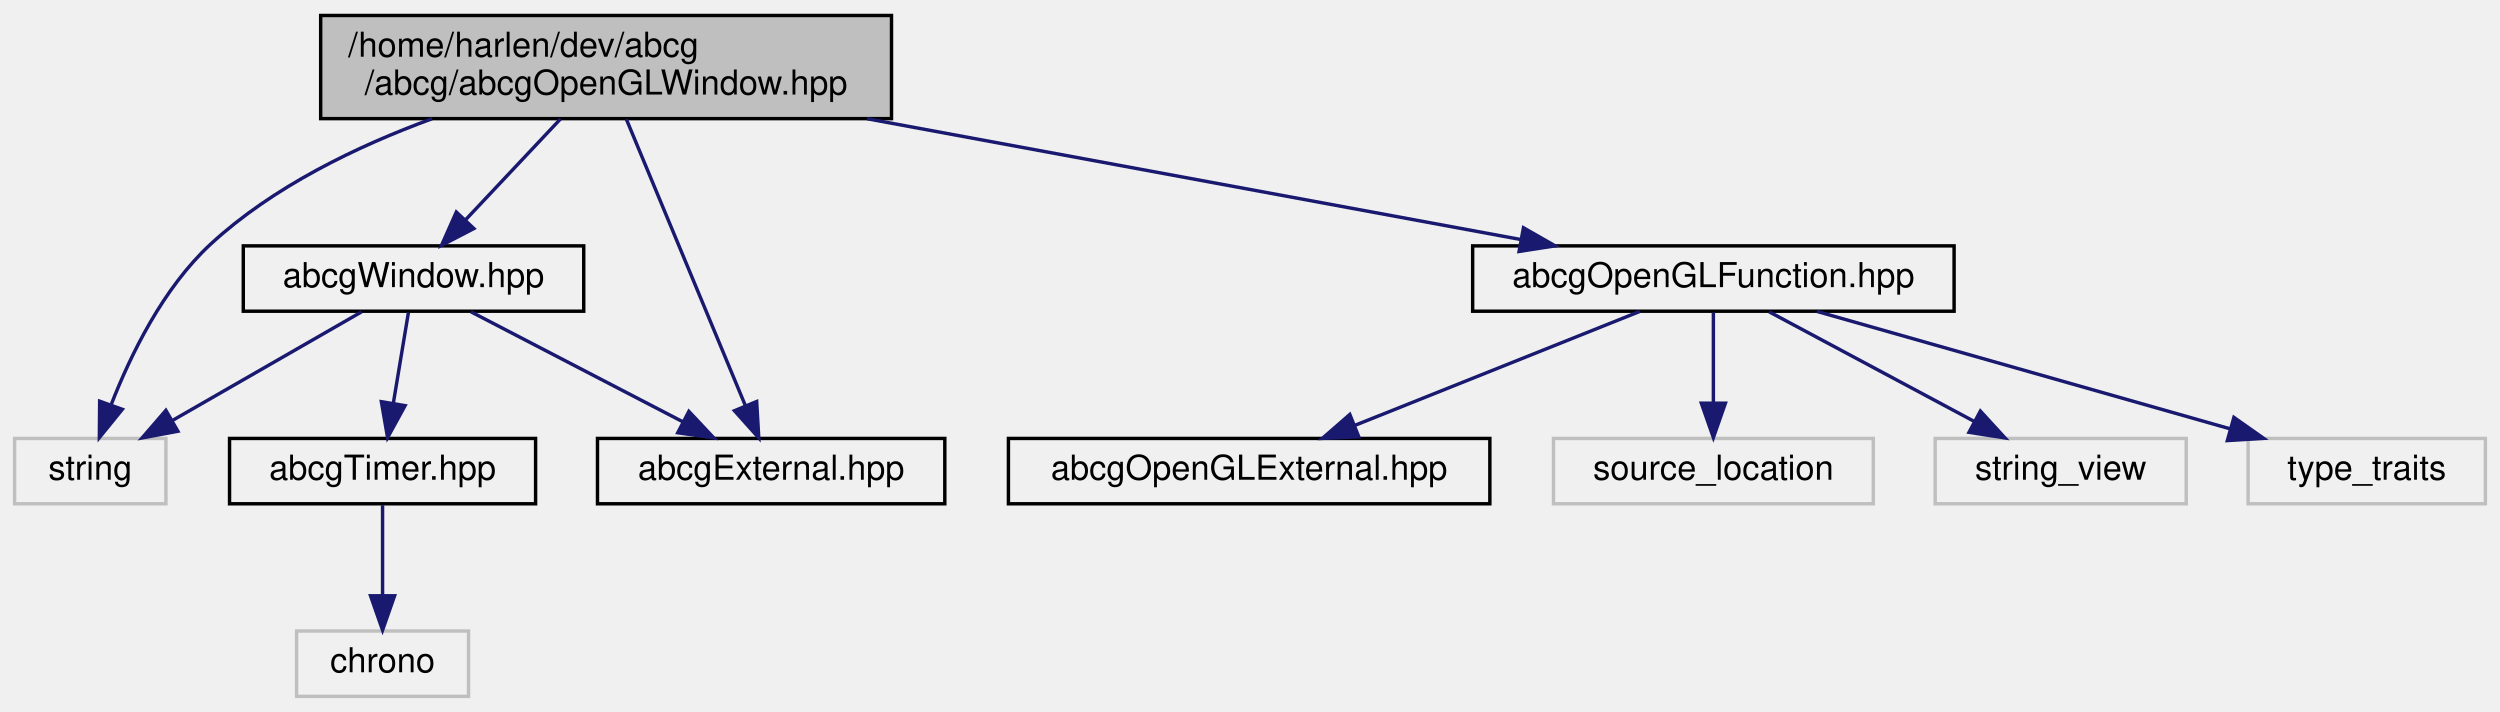
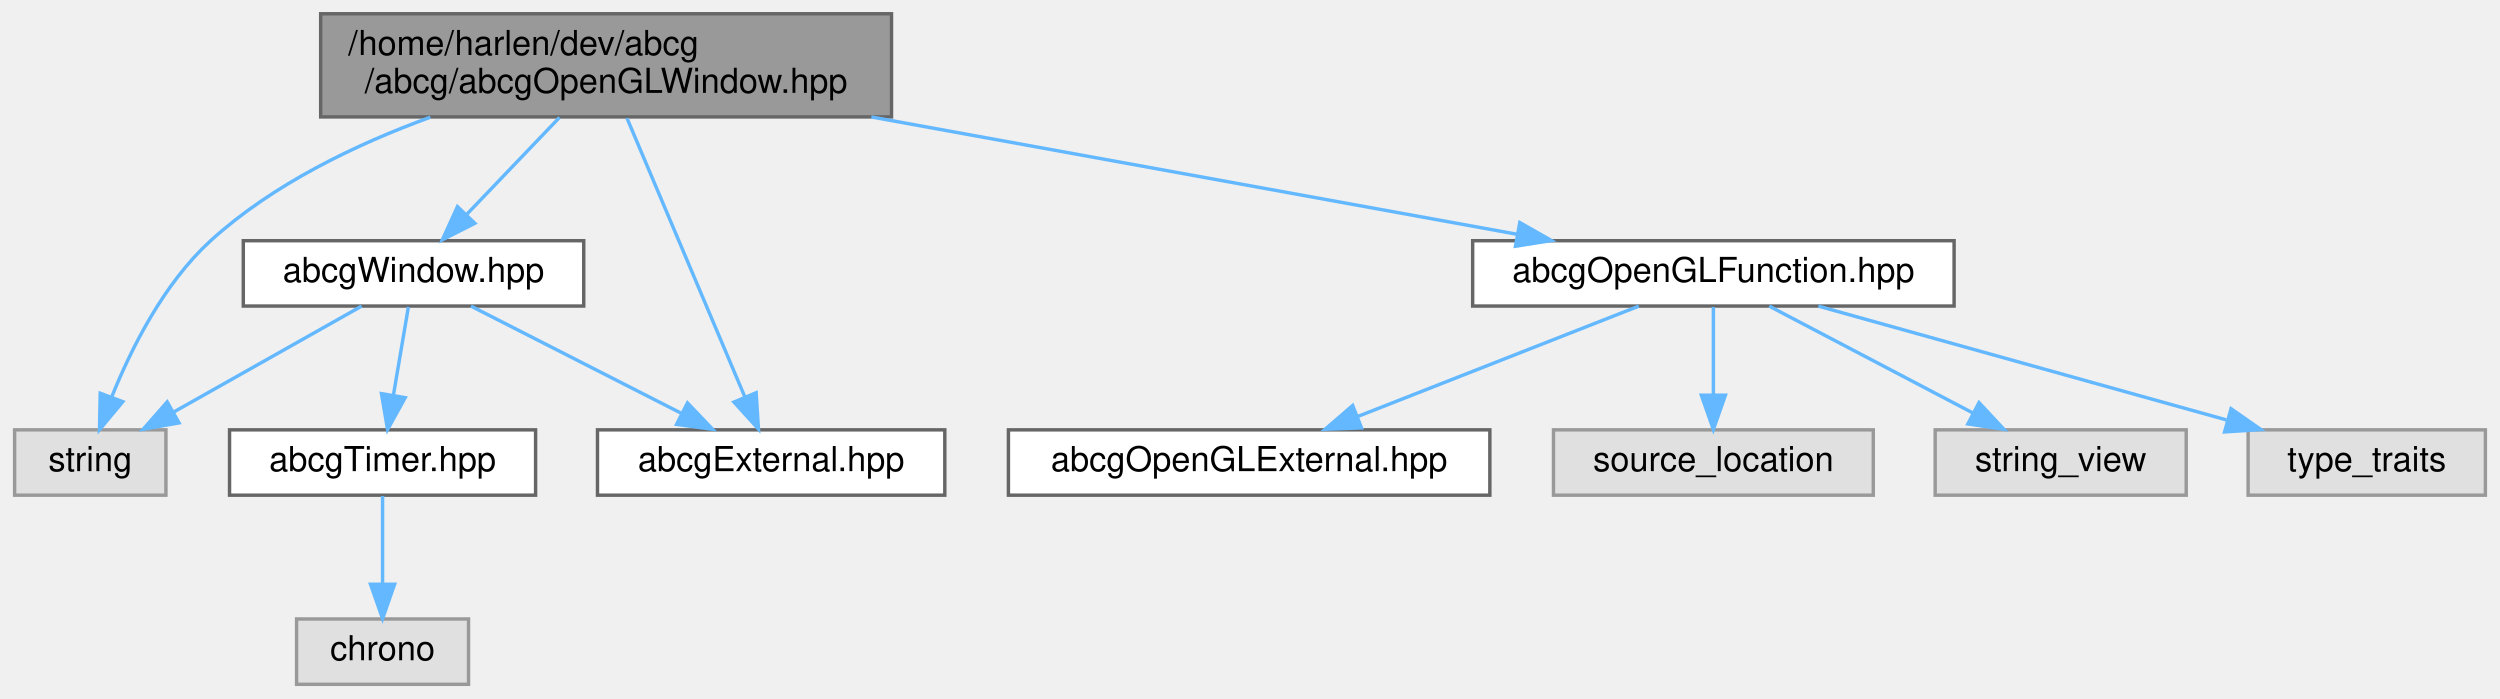
- <svg xmlns="http://www.w3.org/2000/svg" xmlns:xlink="http://www.w3.org/1999/xlink" width="727pt" height="207pt" viewBox="0.00 0.00 726.50 207.00">
-   <g id="graph0" class="graph" transform="scale(1 1) rotate(0) translate(4 203)">
-     <g id="node1" class="node">
-       <g id="a_node1">
+ <svg xmlns="http://www.w3.org/2000/svg" xmlns:xlink="http://www.w3.org/1999/xlink" width="727pt" height="203pt" viewBox="0.00 0.00 726.50 203.00">
+   <g id="graph0" class="graph" transform="scale(1 1) rotate(0) translate(4 199)">
+     <g id="Node000001" class="node">
+       <g id="a_Node000001">
        <a xlink:title="Header file of abcg::OpenGLWindow.">
-           <polygon fill="#bfbfbf" stroke="black" points="89,-168.5 89,-198.5 255,-198.5 255,-168.5 89,-168.5" />
-           <text text-anchor="start" x="97" y="-186.5" font-family="Helvetica,sans-Serif" font-size="10.00">/home/harlen/dev/abcg</text>
-           <text text-anchor="middle" x="172" y="-175.5" font-family="Helvetica,sans-Serif" font-size="10.00">/abcg/abcgOpenGLWindow.hpp</text>
+           <polygon fill="#999999" stroke="#666666" points="255,-195 89,-195 89,-165 255,-165 255,-195" />
+           <text text-anchor="start" x="97" y="-183" font-family="Helvetica,sans-Serif" font-size="10.00">/home/harlen/dev/abcg</text>
+           <text text-anchor="middle" x="172" y="-172" font-family="Helvetica,sans-Serif" font-size="10.00">/abcg/abcgOpenGLWindow.hpp</text>
        </a>
      </g>
    </g>
-     <g id="node2" class="node">
-       <g id="a_node2">
+     <g id="Node000002" class="node">
+       <g id="a_Node000002">
        <a xlink:title=" ">
-           <polygon fill="none" stroke="#bfbfbf" points="0,-56.5 0,-75.5 44,-75.5 44,-56.5 0,-56.5" />
-           <text text-anchor="middle" x="22" y="-63.5" font-family="Helvetica,sans-Serif" font-size="10.00">string</text>
+           <polygon fill="#e0e0e0" stroke="#999999" points="44,-74 0,-74 0,-55 44,-55 44,-74" />
+           <text text-anchor="middle" x="22" y="-62" font-family="Helvetica,sans-Serif" font-size="10.00">string</text>
        </a>
      </g>
    </g>
-     <g id="edge1" class="edge">
-       <path fill="none" stroke="midnightblue" d="M121.39,-168.47C99.64,-160.51 75.11,-148.71 57,-132 43.19,-119.25 33.72,-99.79 28.14,-85.48" />
-       <polygon fill="midnightblue" stroke="midnightblue" points="31.32,-83.96 24.64,-75.74 24.73,-86.33 31.32,-83.96" />
-     </g>
-     <g id="node3" class="node">
-       <g id="a_node3">
-         <a xlink:href="abcgExternal_8hpp.html" target="_top" xlink:title="Header file for including third-party dependencies.">
-           <polygon fill="none" stroke="black" points="169.5,-56.5 169.5,-75.5 270.5,-75.5 270.5,-56.5 169.5,-56.5" />
-           <text text-anchor="middle" x="220" y="-63.5" font-family="Helvetica,sans-Serif" font-size="10.00">abcgExternal.hpp</text>
+     <g id="edge1_Node000001_Node000002" class="edge">
+       <g id="a_edge1_Node000001_Node000002">
+         <a xlink:title=" ">
+           <path fill="none" stroke="#63b8ff" d="M120.89,-164.92C99.29,-157.04 75.03,-145.42 57,-129 43.35,-116.57 33.86,-97.55 28.23,-83.56" />
+           <polygon fill="#63b8ff" stroke="#63b8ff" points="31.46,-82.19 24.68,-74.04 24.9,-84.64 31.46,-82.19" />
        </a>
      </g>
    </g>
-     <g id="edge2" class="edge">
-       <path fill="none" stroke="midnightblue" d="M177.89,-168.34C186.61,-147.34 202.98,-107.96 212.54,-84.96" />
-       <polygon fill="midnightblue" stroke="midnightblue" points="215.79,-86.25 216.4,-75.67 209.33,-83.56 215.79,-86.25" />
-     </g>
-     <g id="node4" class="node">
-       <g id="a_node4">
-         <a xlink:href="abcgOpenGLFunction_8hpp.html" target="_top" xlink:title="Declaration of OpenGL-related error checking functions.">
-           <polygon fill="none" stroke="black" points="424,-112.5 424,-131.5 564,-131.5 564,-112.5 424,-112.5" />
-           <text text-anchor="middle" x="494" y="-119.5" font-family="Helvetica,sans-Serif" font-size="10.00">abcgOpenGLFunction.hpp</text>
+     <g id="Node000003" class="node">
+       <g id="a_Node000003">
+         <a xlink:href="abcgExternal_8hpp.html" target="_top" xlink:title="Header file for including third-party dependencies.">
+           <polygon fill="white" stroke="#666666" points="270.5,-74 169.5,-74 169.5,-55 270.5,-55 270.5,-74" />
+           <text text-anchor="middle" x="220" y="-62" font-family="Helvetica,sans-Serif" font-size="10.00">abcgExternal.hpp</text>
        </a>
      </g>
    </g>
-     <g id="edge3" class="edge">
-       <path fill="none" stroke="midnightblue" d="M247.9,-168.47C306.12,-157.72 385.18,-143.11 437.81,-133.38" />
-       <polygon fill="midnightblue" stroke="midnightblue" points="438.77,-136.77 447.97,-131.51 437.5,-129.88 438.77,-136.77" />
-     </g>
-     <g id="node9" class="node">
-       <g id="a_node9">
-         <a xlink:href="abcgWindow_8hpp.html" target="_top" xlink:title="Header file of abcg::Window.">
-           <polygon fill="none" stroke="black" points="66.5,-112.5 66.5,-131.5 165.5,-131.5 165.5,-112.5 66.5,-112.5" />
-           <text text-anchor="middle" x="116" y="-119.5" font-family="Helvetica,sans-Serif" font-size="10.00">abcgWindow.hpp</text>
+     <g id="edge2_Node000001_Node000003" class="edge">
+       <g id="a_edge2_Node000001_Node000003">
+         <a xlink:title=" ">
+           <path fill="none" stroke="#63b8ff" d="M178.08,-164.63C186.79,-144.03 202.82,-106.12 212.33,-83.63" />
+           <polygon fill="#63b8ff" stroke="#63b8ff" points="215.64,-84.8 216.31,-74.23 209.19,-82.08 215.64,-84.8" />
        </a>
      </g>
    </g>
-     <g id="edge8" class="edge">
-       <path fill="none" stroke="midnightblue" d="M158.73,-168.4C150.42,-159.58 139.7,-148.18 131.08,-139.02" />
-       <polygon fill="midnightblue" stroke="midnightblue" points="133.55,-136.54 124.15,-131.66 128.45,-141.34 133.55,-136.54" />
-     </g>
-     <g id="node5" class="node">
-       <g id="a_node5">
-         <a xlink:title=" ">
-           <polygon fill="none" stroke="#bfbfbf" points="447.5,-56.5 447.5,-75.5 540.5,-75.5 540.5,-56.5 447.5,-56.5" />
-           <text text-anchor="middle" x="494" y="-63.5" font-family="Helvetica,sans-Serif" font-size="10.00">source_location</text>
+     <g id="Node000004" class="node">
+       <g id="a_Node000004">
+         <a xlink:href="abcgOpenGLFunction_8hpp.html" target="_top" xlink:title="Declaration of OpenGL-related error checking functions.">
+           <polygon fill="white" stroke="#666666" points="564,-129 424,-129 424,-110 564,-110 564,-129" />
+           <text text-anchor="middle" x="494" y="-117" font-family="Helvetica,sans-Serif" font-size="10.00">abcgOpenGLFunction.hpp</text>
        </a>
      </g>
    </g>
-     <g id="edge4" class="edge">
-       <path fill="none" stroke="midnightblue" d="M494,-112.08C494,-105.01 494,-94.86 494,-85.99" />
-       <polygon fill="midnightblue" stroke="midnightblue" points="497.5,-85.75 494,-75.75 490.5,-85.75 497.5,-85.75" />
-     </g>
-     <g id="node6" class="node">
-       <g id="a_node6">
+     <g id="edge3_Node000001_Node000004" class="edge">
+       <g id="a_edge3_Node000001_Node000004">
        <a xlink:title=" ">
-           <polygon fill="none" stroke="#bfbfbf" points="558.5,-56.5 558.5,-75.5 631.5,-75.5 631.5,-56.5 558.5,-56.5" />
-           <text text-anchor="middle" x="595" y="-63.5" font-family="Helvetica,sans-Serif" font-size="10.00">string_view</text>
+           <path fill="none" stroke="#63b8ff" d="M249.13,-164.99C306.86,-154.5 384.56,-140.38 436.82,-130.89" />
+           <polygon fill="#63b8ff" stroke="#63b8ff" points="437.71,-134.28 446.92,-129.05 436.45,-127.4 437.71,-134.28" />
        </a>
      </g>
    </g>
-     <g id="edge5" class="edge">
-       <path fill="none" stroke="midnightblue" d="M510.23,-112.32C526.35,-103.7 551.3,-90.36 569.96,-80.39" />
-       <polygon fill="midnightblue" stroke="midnightblue" points="571.64,-83.46 578.81,-75.65 568.34,-77.28 571.64,-83.46" />
-     </g>
-     <g id="node7" class="node">
-       <g id="a_node7">
-         <a xlink:title=" ">
-           <polygon fill="none" stroke="#bfbfbf" points="649.5,-56.5 649.5,-75.5 718.5,-75.5 718.5,-56.5 649.5,-56.5" />
-           <text text-anchor="middle" x="684" y="-63.5" font-family="Helvetica,sans-Serif" font-size="10.00">type_traits</text>
+     <g id="Node000009" class="node">
+       <g id="a_Node000009">
+         <a xlink:href="abcgWindow_8hpp.html" target="_top" xlink:title="Header file of abcg::Window.">
+           <polygon fill="white" stroke="#666666" points="165.5,-129 66.5,-129 66.5,-110 165.5,-110 165.5,-129" />
+           <text text-anchor="middle" x="116" y="-117" font-family="Helvetica,sans-Serif" font-size="10.00">abcgWindow.hpp</text>
        </a>
      </g>
    </g>
-     <g id="edge6" class="edge">
-       <path fill="none" stroke="midnightblue" d="M524.11,-112.44C556.63,-103.2 608.58,-88.44 644.39,-78.26" />
-       <polygon fill="midnightblue" stroke="midnightblue" points="645.37,-81.62 654.03,-75.52 643.46,-74.88 645.37,-81.62" />
-     </g>
-     <g id="node8" class="node">
-       <g id="a_node8">
-         <a xlink:href="abcgOpenGLExternal_8hpp.html" target="_top" xlink:title="Header file for including OpenGL-related third-party dependencies.">
-           <polygon fill="none" stroke="black" points="289,-56.5 289,-75.5 429,-75.5 429,-56.5 289,-56.5" />
-           <text text-anchor="middle" x="359" y="-63.5" font-family="Helvetica,sans-Serif" font-size="10.00">abcgOpenGLExternal.hpp</text>
+     <g id="edge8_Node000001_Node000009" class="edge">
+       <g id="a_edge8_Node000001_Node000009">
+         <a xlink:title=" ">
+           <path fill="none" stroke="#63b8ff" d="M158.44,-164.84C150.32,-156.35 139.95,-145.52 131.5,-136.69" />
+           <polygon fill="#63b8ff" stroke="#63b8ff" points="133.83,-134.07 124.39,-129.27 128.78,-138.91 133.83,-134.07" />
        </a>
      </g>
    </g>
-     <g id="edge7" class="edge">
-       <path fill="none" stroke="midnightblue" d="M472.61,-112.44C450.29,-103.52 415.1,-89.44 389.79,-79.32" />
-       <polygon fill="midnightblue" stroke="midnightblue" points="390.88,-75.98 380.29,-75.52 388.28,-82.48 390.88,-75.98" />
-     </g>
-     <g id="edge9" class="edge">
-       <path fill="none" stroke="midnightblue" d="M100.9,-112.32C86.1,-103.82 63.31,-90.73 46.02,-80.8" />
-       <polygon fill="midnightblue" stroke="midnightblue" points="47.48,-77.6 37.07,-75.65 43.99,-83.67 47.48,-77.6" />
-     </g>
-     <g id="edge10" class="edge">
-       <path fill="none" stroke="midnightblue" d="M132.71,-112.32C149.31,-103.7 175,-90.36 194.22,-80.39" />
-       <polygon fill="midnightblue" stroke="midnightblue" points="196.07,-83.37 203.33,-75.65 192.84,-77.16 196.07,-83.37" />
-     </g>
-     <g id="node10" class="node">
-       <g id="a_node10">
-         <a xlink:href="abcgTimer_8hpp.html" target="_top" xlink:title="Header file of abcg::Timer.">
-           <polygon fill="none" stroke="black" points="62.5,-56.5 62.5,-75.5 151.5,-75.5 151.5,-56.5 62.5,-56.5" />
-           <text text-anchor="middle" x="107" y="-63.5" font-family="Helvetica,sans-Serif" font-size="10.00">abcgTimer.hpp</text>
+     <g id="Node000005" class="node">
+       <g id="a_Node000005">
+         <a xlink:title=" ">
+           <polygon fill="#e0e0e0" stroke="#999999" points="540.5,-74 447.5,-74 447.5,-55 540.5,-55 540.5,-74" />
+           <text text-anchor="middle" x="494" y="-62" font-family="Helvetica,sans-Serif" font-size="10.00">source_location</text>
        </a>
      </g>
    </g>
-     <g id="edge11" class="edge">
-       <path fill="none" stroke="midnightblue" d="M114.51,-112.08C113.32,-104.93 111.61,-94.64 110.12,-85.69" />
-       <polygon fill="midnightblue" stroke="midnightblue" points="113.55,-85.04 108.46,-75.75 106.65,-86.19 113.55,-85.04" />
-     </g>
-     <g id="node11" class="node">
-       <g id="a_node11">
+     <g id="edge4_Node000004_Node000005" class="edge">
+       <g id="a_edge4_Node000004_Node000005">
        <a xlink:title=" ">
-           <polygon fill="none" stroke="#bfbfbf" points="82,-0.5 82,-19.5 132,-19.5 132,-0.5 82,-0.5" />
-           <text text-anchor="middle" x="107" y="-7.5" font-family="Helvetica,sans-Serif" font-size="10.00">chrono</text>
+           <path fill="none" stroke="#63b8ff" d="M494,-109.75C494,-102.8 494,-92.85 494,-84.13" />
+           <polygon fill="#63b8ff" stroke="#63b8ff" points="497.5,-84.09 494,-74.09 490.5,-84.09 497.5,-84.09" />
        </a>
      </g>
    </g>
-     <g id="edge12" class="edge">
-       <path fill="none" stroke="midnightblue" d="M107,-56.08C107,-49.01 107,-38.86 107,-29.99" />
-       <polygon fill="midnightblue" stroke="midnightblue" points="110.5,-29.75 107,-19.75 103.5,-29.75 110.5,-29.75" />
+     <g id="Node000006" class="node">
+       <g id="a_Node000006">
+         <a xlink:title=" ">
+           <polygon fill="#e0e0e0" stroke="#999999" points="631.5,-74 558.5,-74 558.5,-55 631.5,-55 631.5,-74" />
+           <text text-anchor="middle" x="595" y="-62" font-family="Helvetica,sans-Serif" font-size="10.00">string_view</text>
+         </a>
+       </g>
+     </g>
+     <g id="edge5_Node000004_Node000006" class="edge">
+       <g id="a_edge5_Node000004_Node000006">
+         <a xlink:title=" ">
+           <path fill="none" stroke="#63b8ff" d="M510.23,-109.98C526.18,-101.61 550.78,-88.7 569.38,-78.95" />
+           <polygon fill="#63b8ff" stroke="#63b8ff" points="571.25,-81.92 578.48,-74.17 568,-75.72 571.25,-81.92" />
+         </a>
+       </g>
+     </g>
+     <g id="Node000007" class="node">
+       <g id="a_Node000007">
+         <a xlink:title=" ">
+           <polygon fill="#e0e0e0" stroke="#999999" points="718.5,-74 649.5,-74 649.5,-55 718.5,-55 718.5,-74" />
+           <text text-anchor="middle" x="684" y="-62" font-family="Helvetica,sans-Serif" font-size="10.00">type_traits</text>
+         </a>
+       </g>
+     </g>
+     <g id="edge6_Node000004_Node000007" class="edge">
+       <g id="a_edge6_Node000004_Node000007">
+         <a xlink:title=" ">
+           <path fill="none" stroke="#63b8ff" d="M524.53,-109.98C556.7,-101.01 607.56,-86.82 643.17,-76.89" />
+           <polygon fill="#63b8ff" stroke="#63b8ff" points="644.54,-80.14 653.23,-74.08 642.66,-73.4 644.54,-80.14" />
+         </a>
+       </g>
+     </g>
+     <g id="Node000008" class="node">
+       <g id="a_Node000008">
+         <a xlink:href="abcgOpenGLExternal_8hpp.html" target="_top" xlink:title="Header file for including OpenGL-related third-party dependencies.">
+           <polygon fill="white" stroke="#666666" points="429,-74 289,-74 289,-55 429,-55 429,-74" />
+           <text text-anchor="middle" x="359" y="-62" font-family="Helvetica,sans-Serif" font-size="10.00">abcgOpenGLExternal.hpp</text>
+         </a>
+       </g>
+     </g>
+     <g id="edge7_Node000004_Node000008" class="edge">
+       <g id="a_edge7_Node000004_Node000008">
+         <a xlink:title=" ">
+           <path fill="none" stroke="#63b8ff" d="M472.31,-109.98C450.2,-101.3 415.68,-87.75 390.55,-77.88" />
+           <polygon fill="#63b8ff" stroke="#63b8ff" points="391.67,-74.57 381.08,-74.17 389.11,-81.08 391.67,-74.57" />
+         </a>
+       </g>
+     </g>
+     <g id="edge9_Node000009_Node000002" class="edge">
+       <g id="a_edge9_Node000009_Node000002">
+         <a xlink:title=" ">
+           <path fill="none" stroke="#63b8ff" d="M100.9,-109.98C86.18,-101.69 63.58,-88.94 46.33,-79.22" />
+           <polygon fill="#63b8ff" stroke="#63b8ff" points="47.81,-76.03 37.38,-74.17 44.37,-82.13 47.81,-76.03" />
+         </a>
+       </g>
+     </g>
+     <g id="edge10_Node000009_Node000003" class="edge">
+       <g id="a_edge10_Node000009_Node000003">
+         <a xlink:title=" ">
+           <path fill="none" stroke="#63b8ff" d="M132.71,-109.98C149.21,-101.57 174.7,-88.59 193.88,-78.81" />
+           <polygon fill="#63b8ff" stroke="#63b8ff" points="195.67,-81.83 202.99,-74.17 192.49,-75.59 195.67,-81.83" />
+         </a>
+       </g>
+     </g>
+     <g id="Node000010" class="node">
+       <g id="a_Node000010">
+         <a xlink:href="abcgTimer_8hpp.html" target="_top" xlink:title="Header file of abcg::Timer.">
+           <polygon fill="white" stroke="#666666" points="151.5,-74 62.5,-74 62.5,-55 151.5,-55 151.5,-74" />
+           <text text-anchor="middle" x="107" y="-62" font-family="Helvetica,sans-Serif" font-size="10.00">abcgTimer.hpp</text>
+         </a>
+       </g>
+     </g>
+     <g id="edge11_Node000009_Node000010" class="edge">
+       <g id="a_edge11_Node000009_Node000010">
+         <a xlink:title=" ">
+           <path fill="none" stroke="#63b8ff" d="M114.51,-109.75C113.33,-102.8 111.64,-92.85 110.16,-84.13" />
+           <polygon fill="#63b8ff" stroke="#63b8ff" points="113.58,-83.36 108.46,-74.09 106.68,-84.53 113.58,-83.36" />
+         </a>
+       </g>
+     </g>
+     <g id="Node000011" class="node">
+       <g id="a_Node000011">
+         <a xlink:title=" ">
+           <polygon fill="#e0e0e0" stroke="#999999" points="132,-19 82,-19 82,0 132,0 132,-19" />
+           <text text-anchor="middle" x="107" y="-7" font-family="Helvetica,sans-Serif" font-size="10.00">chrono</text>
+         </a>
+       </g>
+     </g>
+     <g id="edge12_Node000010_Node000011" class="edge">
+       <g id="a_edge12_Node000010_Node000011">
+         <a xlink:title=" ">
+           <path fill="none" stroke="#63b8ff" d="M107,-54.75C107,-47.8 107,-37.85 107,-29.13" />
+           <polygon fill="#63b8ff" stroke="#63b8ff" points="110.5,-29.09 107,-19.09 103.5,-29.09 110.5,-29.09" />
+         </a>
+       </g>
    </g>
  </g>
</svg>
